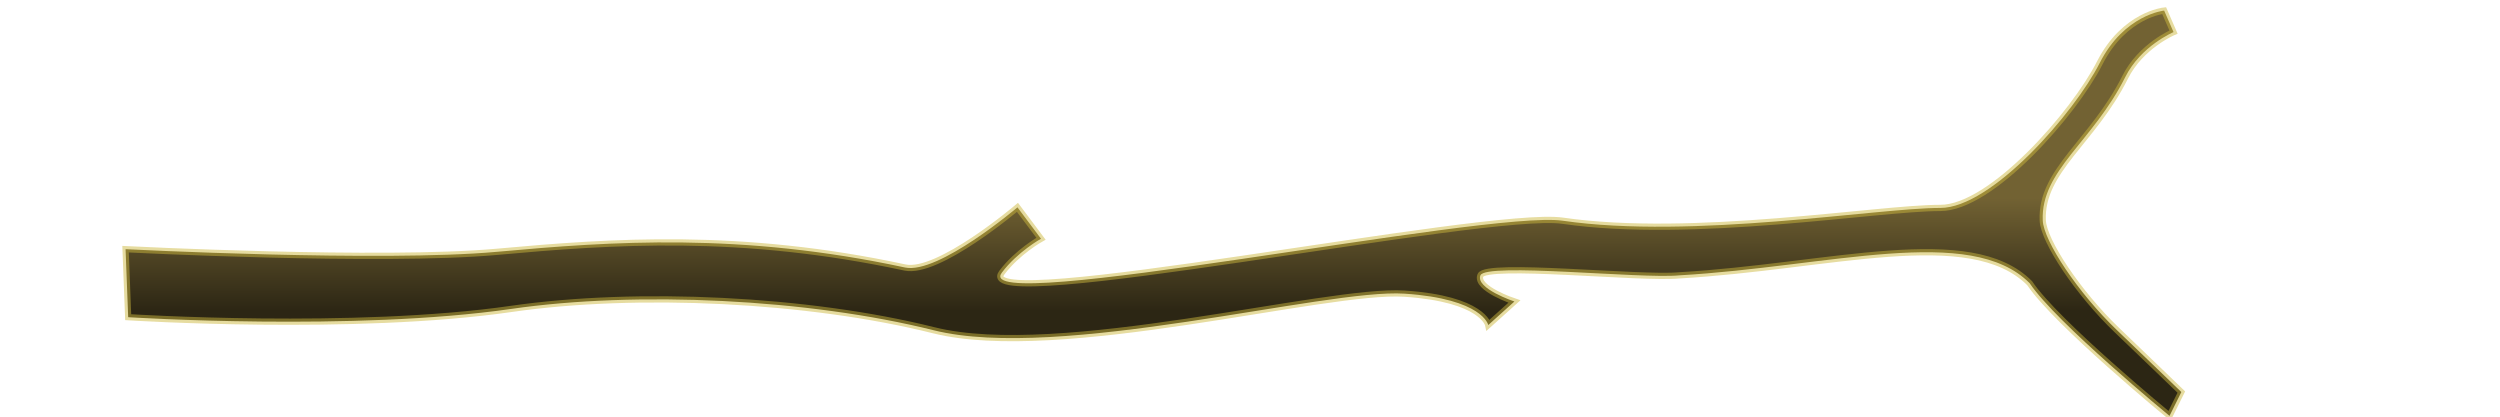
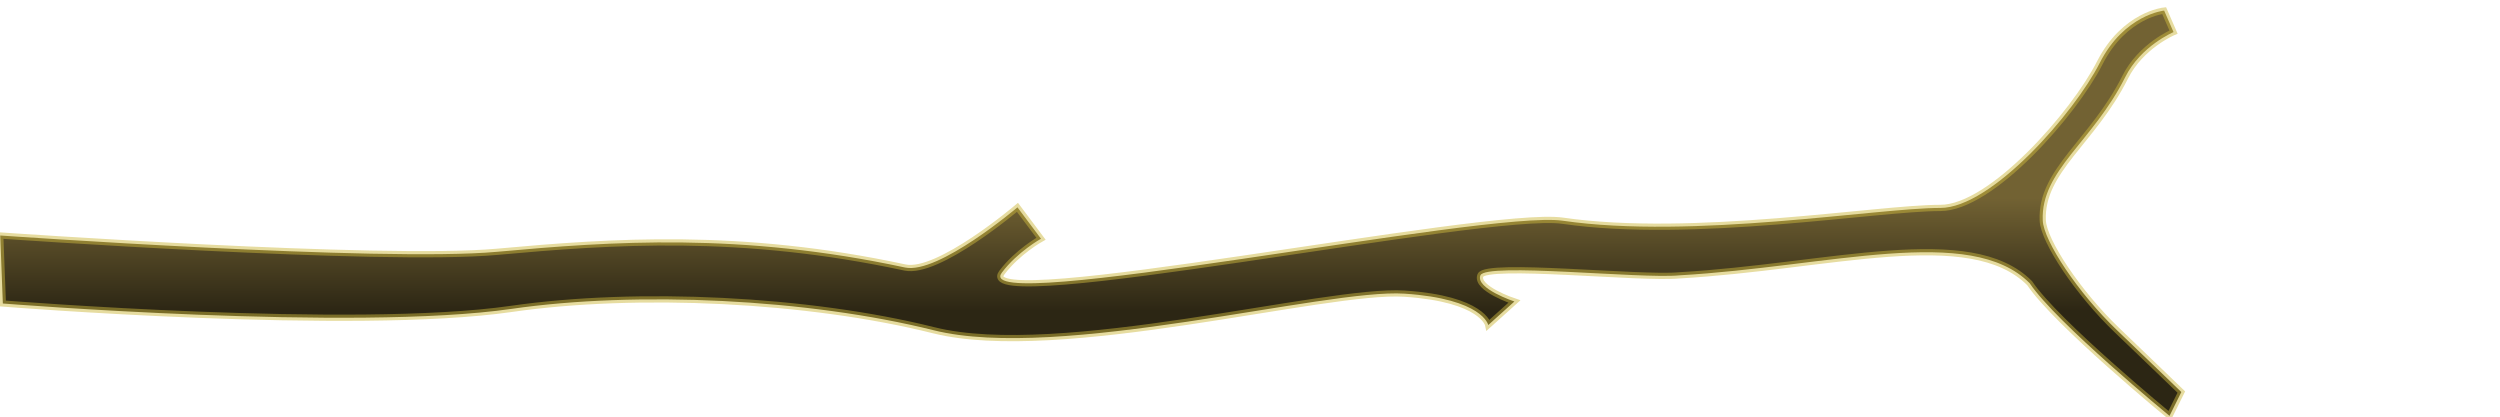
<svg xmlns="http://www.w3.org/2000/svg" xmlns:xlink="http://www.w3.org/1999/xlink" version="1.1" width="600" height="100" id="svg5386">
  <defs id="defs5388">
    <linearGradient x1="263.153" y1="1106.593" x2="268.092" y2="1182.747" id="linearGradient6960" xlink:href="#linearGradient6954" gradientUnits="userSpaceOnUse" gradientTransform="translate(-2,0)" />
    <linearGradient id="linearGradient6954">
      <stop id="stop6956" style="stop-color:#726233;stop-opacity:1" offset="0" />
      <stop id="stop6958" style="stop-color:#2c2614;stop-opacity:1" offset="1" />
    </linearGradient>
    <linearGradient x1="267.182" y1="1132.713" x2="267.182" y2="1159.12" id="linearGradient5409" xlink:href="#linearGradient6954" gradientUnits="userSpaceOnUse" gradientTransform="matrix(-1.055047,0,0,1.055047,730.1754,-194.562)" />
    <radialGradient cx="174.893" cy="168.501" r="177.701" fx="174.893" fy="168.501" id="radialGradient3802-1" xlink:href="#linearGradient4449-8" gradientUnits="userSpaceOnUse" gradientTransform="matrix(0.7871359,-0.60397,0.5975352,0.7856335,-61.10682,149.1375)" />
    <linearGradient id="linearGradient4449-8">
      <stop id="stop4451-9" style="stop-color:#9696ff;stop-opacity:0.196" offset="0" />
      <stop id="stop4453-2" style="stop-color:#6464f0;stop-opacity:0.196" offset="0.829" />
      <stop id="stop5558" style="stop-color:#7878ff;stop-opacity:0.902" offset="0.965" />
      <stop id="stop4455-2" style="stop-color:#5050f0;stop-opacity:0" offset="1" />
    </linearGradient>
    <radialGradient cx="174.893" cy="168.501" r="177.701" fx="174.893" fy="168.501" id="radialGradient3802-1-4" xlink:href="#linearGradient4449-8-2" gradientUnits="userSpaceOnUse" gradientTransform="matrix(0.7871359,-0.60397,0.5975352,0.7856335,-61.10682,149.1375)" />
    <linearGradient id="linearGradient4449-8-2">
      <stop id="stop4451-9-2" style="stop-color:#9696ff;stop-opacity:0.196" offset="0" />
      <stop id="stop4453-2-0" style="stop-color:#6464f0;stop-opacity:0.196" offset="0.829" />
      <stop id="stop5558-8" style="stop-color:#7878ff;stop-opacity:0.902" offset="0.965" />
      <stop id="stop4455-2-2" style="stop-color:#5050f0;stop-opacity:0" offset="1" />
    </linearGradient>
    <radialGradient cx="174.893" cy="168.501" r="177.701" fx="174.893" fy="168.501" id="radialGradient5466" xlink:href="#linearGradient4449-8-2" gradientUnits="userSpaceOnUse" gradientTransform="matrix(0.7871359,-0.60397,0.5975352,0.7856335,-61.10682,149.1375)" />
    <radialGradient cx="174.893" cy="168.501" r="177.701" fx="174.893" fy="168.501" id="radialGradient3802-1-44" xlink:href="#linearGradient4449-8-6" gradientUnits="userSpaceOnUse" gradientTransform="matrix(0.7871359,-0.60397,0.5975352,0.7856335,-61.10682,149.1375)" />
    <linearGradient id="linearGradient4449-8-6">
      <stop id="stop4451-9-3" style="stop-color:#9696ff;stop-opacity:0.196" offset="0" />
      <stop id="stop4453-2-8" style="stop-color:#6464f0;stop-opacity:0.196" offset="0.829" />
      <stop id="stop5558-2" style="stop-color:#7878ff;stop-opacity:0.902" offset="0.965" />
      <stop id="stop4455-2-0" style="stop-color:#5050f0;stop-opacity:0" offset="1" />
    </linearGradient>
    <radialGradient cx="174.893" cy="168.501" r="177.701" fx="174.893" fy="168.501" id="radialGradient5466-6" xlink:href="#linearGradient4449-8-6" gradientUnits="userSpaceOnUse" gradientTransform="matrix(0.7871359,-0.60397,0.5975352,0.7856335,-61.10682,149.1375)" />
    <linearGradient x1="267.182" y1="1132.713" x2="267.182" y2="1159.12" id="linearGradient3778" xlink:href="#linearGradient6954" gradientUnits="userSpaceOnUse" gradientTransform="matrix(-1.026296,0,0,1.026296,722.7515,-1114.907)" />
  </defs>
-   <path d="m 521.646,7.704 -2.251,-5.164 c 0,0 -9.547,0.938 -15.457,12.568 -6.106,12.016 -25.948,34.816 -38.28,34.797 -14.893,-0.023 -59.456,7.604 -90.615,3.067 -18.11,-2.637 -142.483,22.969 -134.619,12.483 3.766,-5.022 9.416,-8.16 9.416,-8.16 l -5.65,-7.533 c 0,0 -19.014,16.151 -26.992,14.438 C 177.733,55.727 146.956,57.917 119.272,60.434 91.652,62.945 30.135,59.806 30.135,59.806 l 0.628,16.321 c 0,0 54.268,3.46 91.961,-1.99 30.151,-4.36 71.249,-2.404 101.379,5.129 30.131,7.533 94.159,-10.044 112.991,-8.788 18.832,1.255 20.087,7.533 20.087,7.533 l 6.277,-5.65 c 0,0 -9.416,-3.139 -8.16,-6.277 1.255,-3.139 38.505,0.888 47.707,0 36.057,-2.059 69.904,-12.408 84.115,1.883 6.277,9.416 33.565,31.848 33.565,31.848 l 2.837,-5.721 c 0,0 -6.097,-5.901 -15.462,-14.867 C 498.697,70.261 490.465,57.84 490.259,52.901 489.759,40.919 502.306,34.007 510.05,18.518 513.817,10.986 521.646,7.704 521.646,7.704 z" id="path6790" style="fill:url(#linearGradient3778);fill-opacity:1;stroke:#cdb73f;stroke-width:1.5;stroke-linecap:butt;stroke-linejoin:miter;stroke-miterlimit:4;stroke-opacity:0.49;stroke-dasharray:none" />
+   <path d="m 521.646,7.704 -2.251,-5.164 c 0,0 -9.547,0.938 -15.457,12.568 -6.106,12.016 -25.948,34.816 -38.28,34.797 -14.893,-0.023 -59.456,7.604 -90.615,3.067 -18.11,-2.637 -142.483,22.969 -134.619,12.483 3.766,-5.022 9.416,-8.16 9.416,-8.16 l -5.65,-7.533 c 0,0 -19.014,16.151 -26.992,14.438 C 177.733,55.727 146.956,57.917 119.272,60.434 91.652,62.945 0.055,56.519 0.055,56.519 l 0.628,16.321 c 0,0 84.347,6.747 122.04,1.297 30.151,-4.36 71.249,-2.404 101.379,5.129 30.131,7.533 94.159,-10.044 112.991,-8.788 18.832,1.255 20.087,7.533 20.087,7.533 l 6.277,-5.65 c 0,0 -9.416,-3.139 -8.16,-6.277 1.255,-3.139 38.505,0.888 47.707,0 36.057,-2.059 69.904,-12.408 84.115,1.883 6.277,9.416 33.565,31.848 33.565,31.848 l 2.837,-5.721 c 0,0 -6.097,-5.901 -15.462,-14.867 C 498.697,70.261 490.465,57.84 490.259,52.901 489.759,40.919 502.306,34.007 510.05,18.518 513.817,10.986 521.646,7.704 521.646,7.704 z" id="path6790" style="fill:url(#linearGradient3778);fill-opacity:1;stroke:#cdb73f;stroke-width:1.5;stroke-linecap:butt;stroke-linejoin:miter;stroke-miterlimit:4;stroke-opacity:0.49;stroke-dasharray:none" />
</svg>
